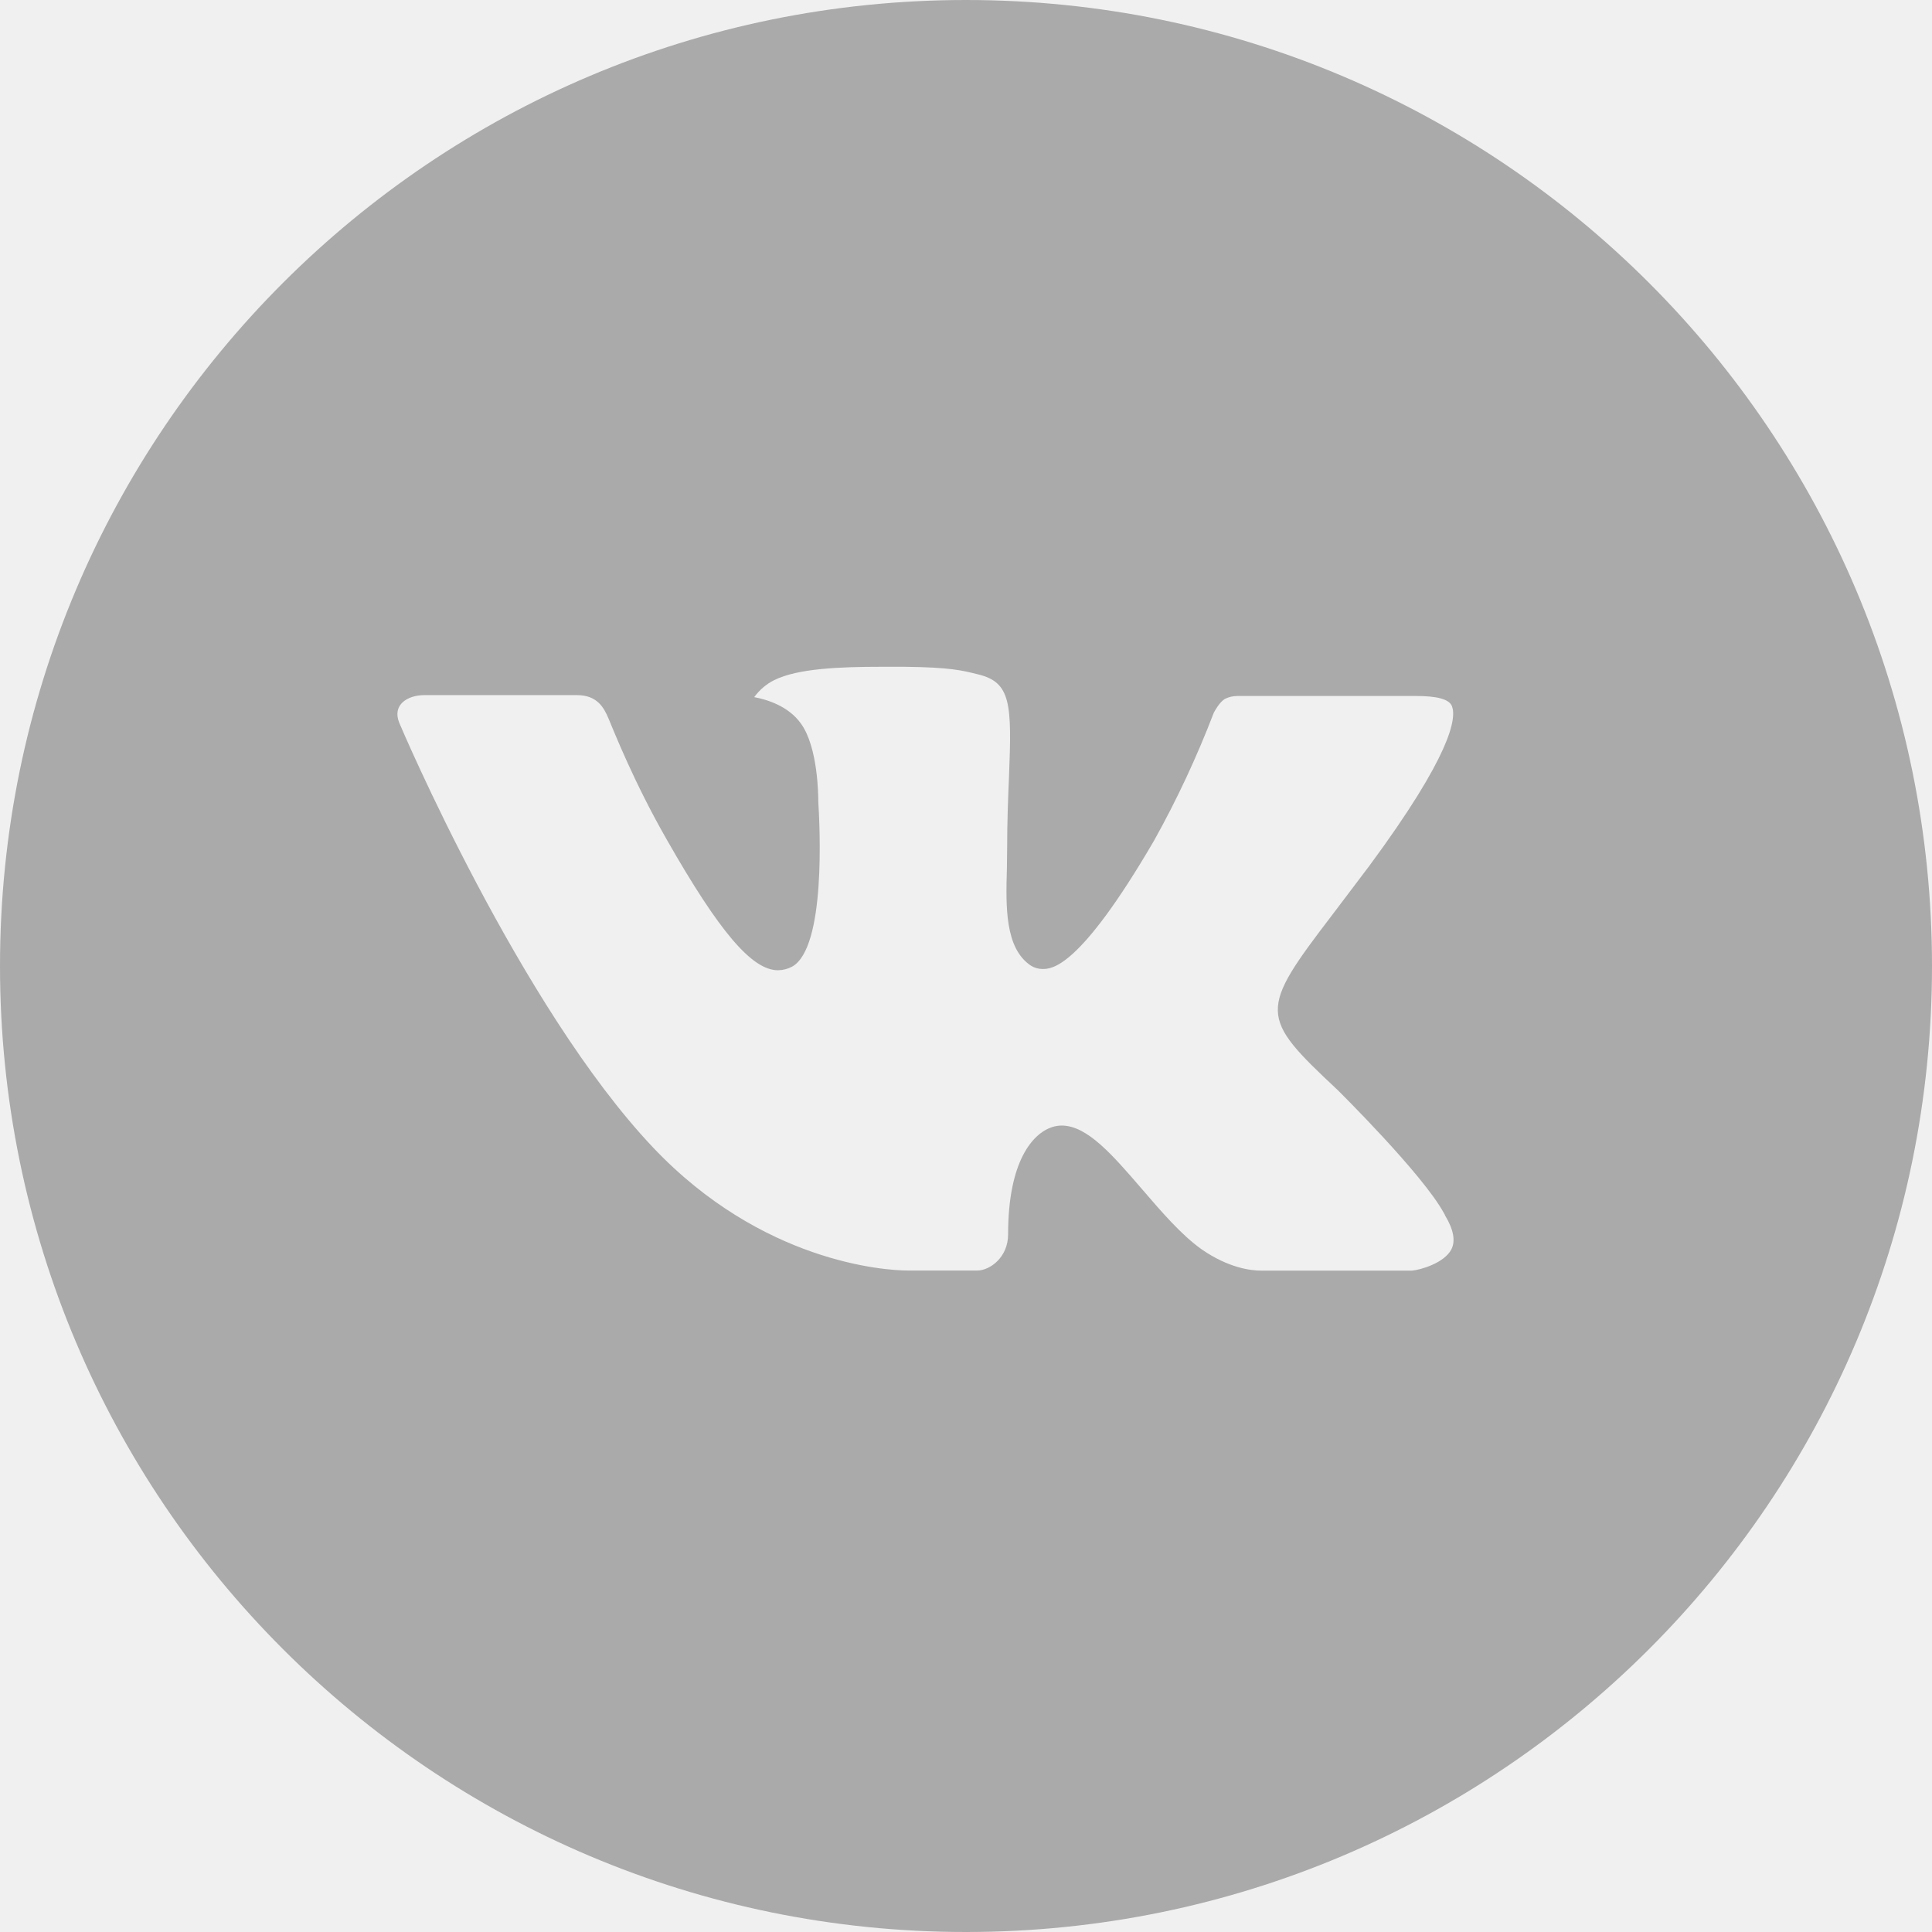
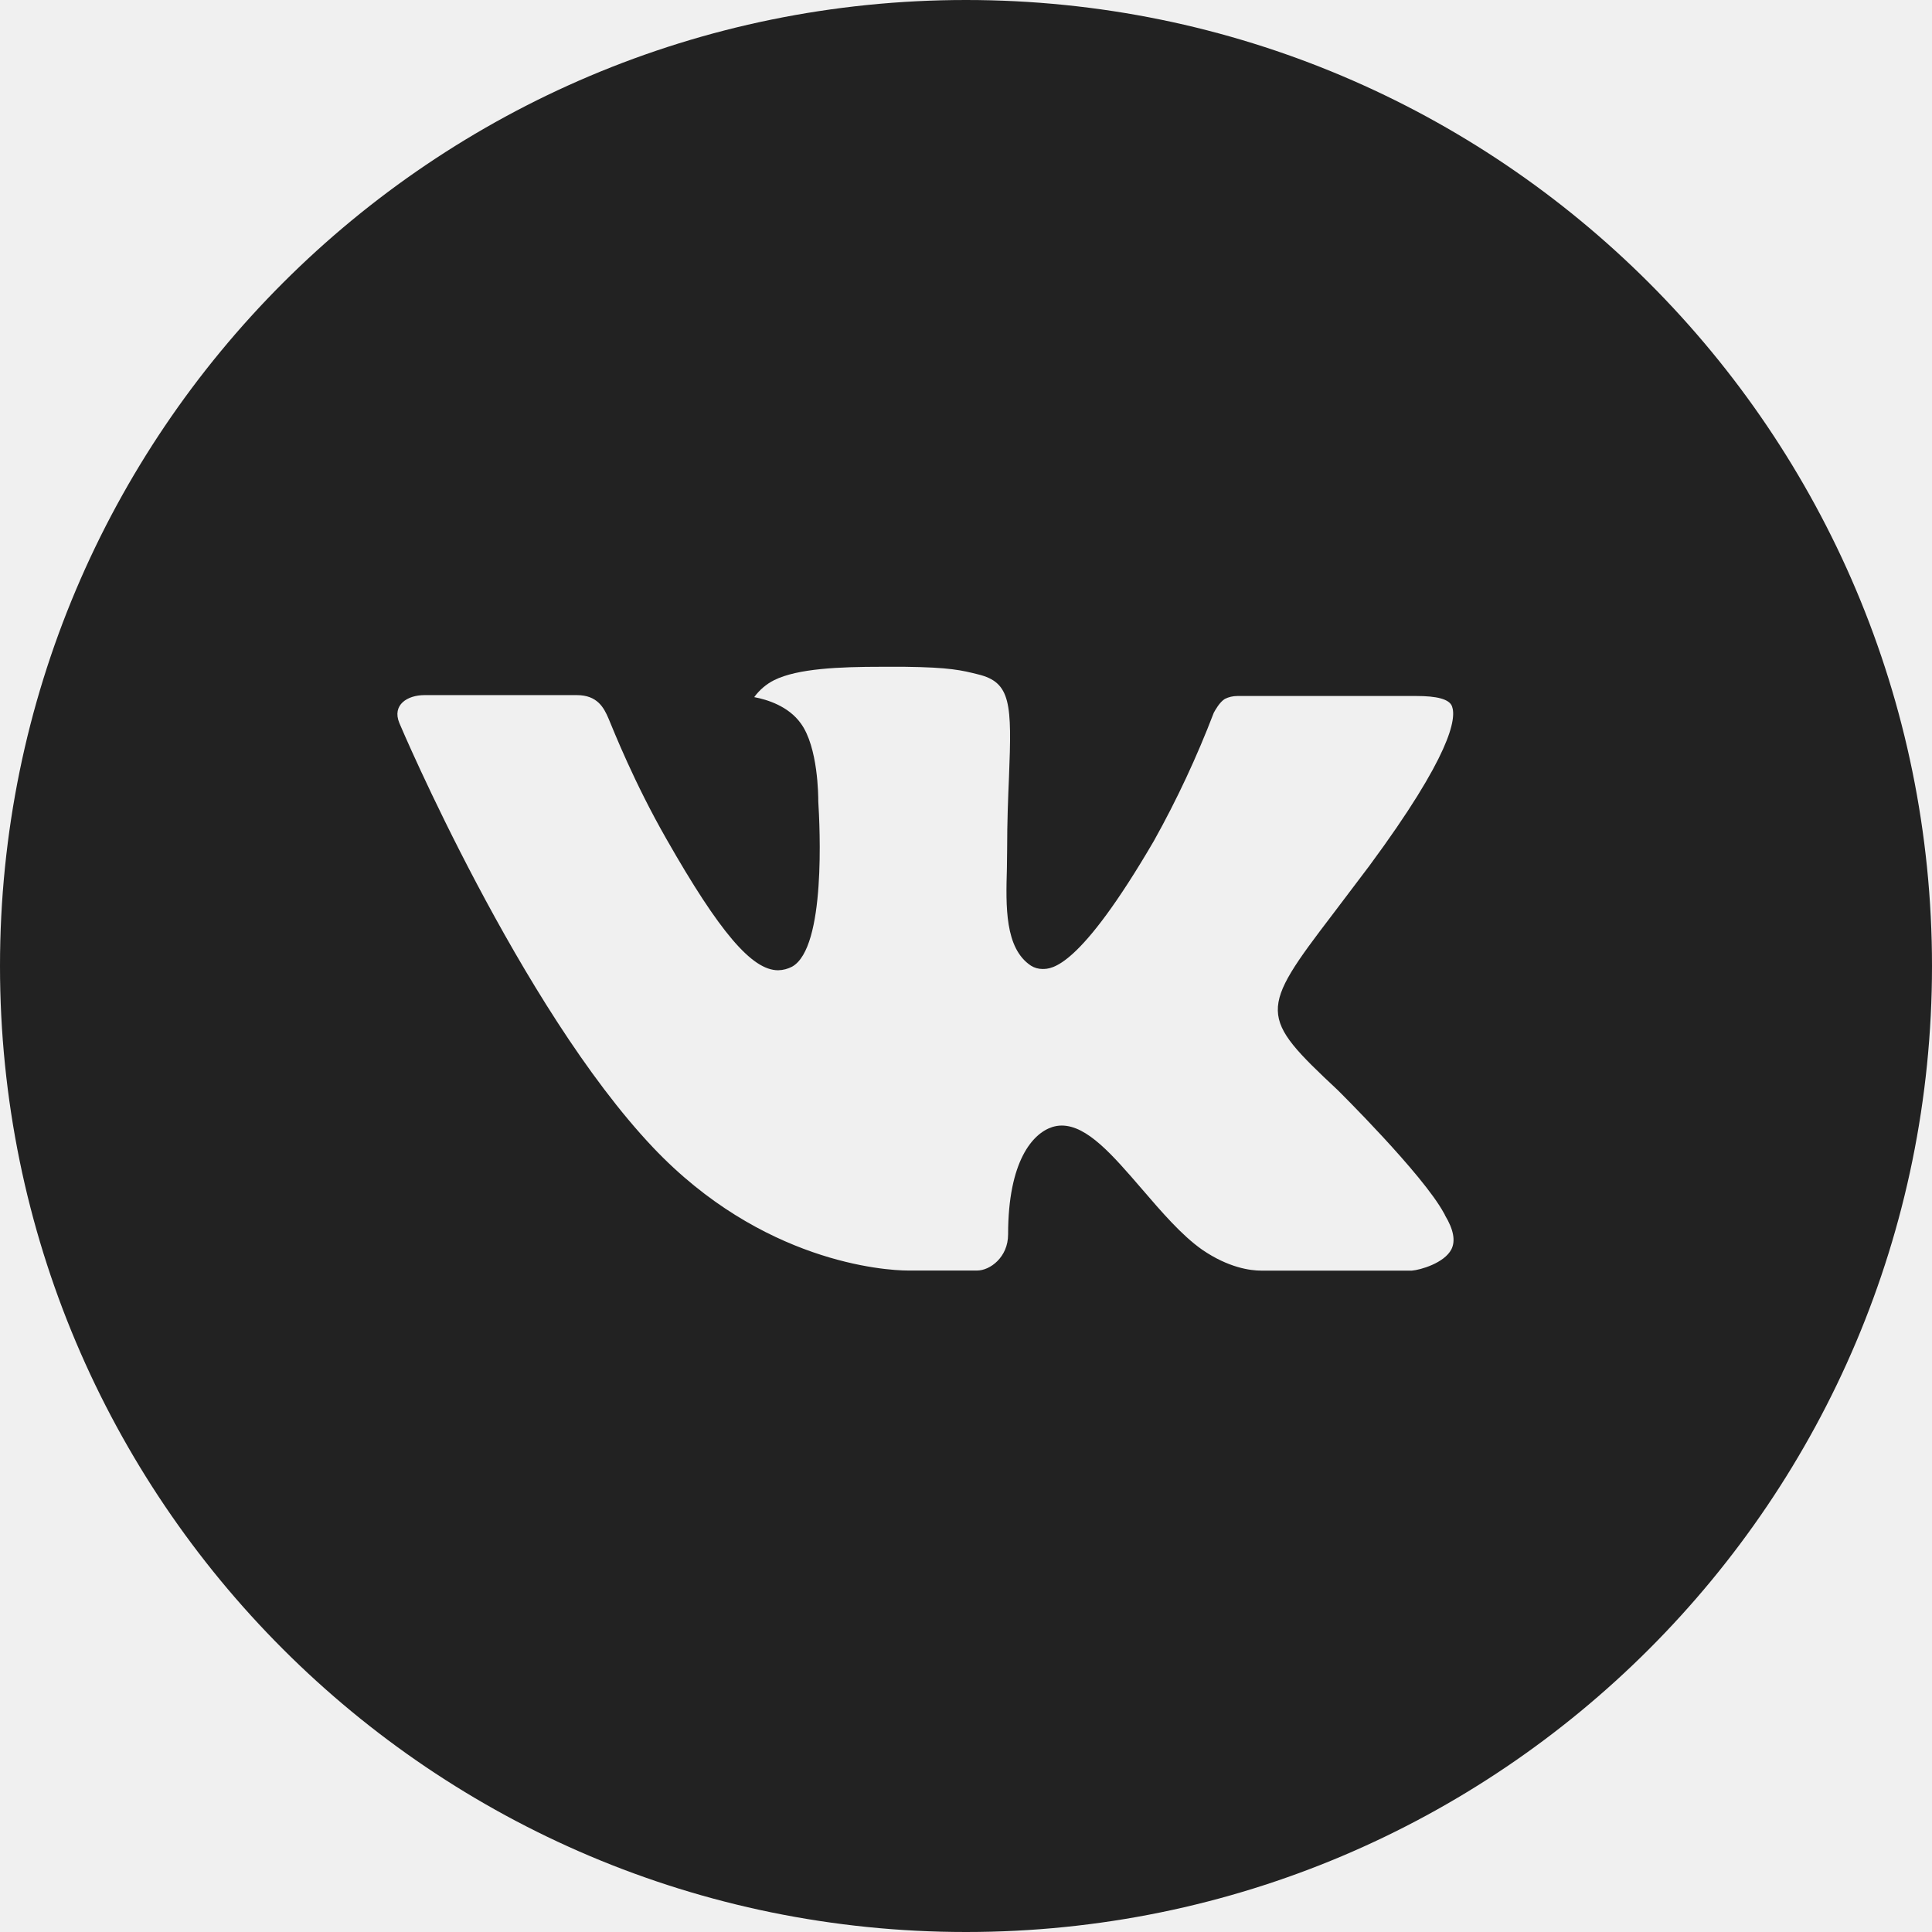
<svg xmlns="http://www.w3.org/2000/svg" width="24" height="24" viewBox="0 0 24 24" fill="none">
-   <g id="Vk" clip-path="url(#clip0_1614_1347)">
-     <path id="Vector" d="M12 0C5.372 0 0 5.372 0 12C0 18.628 5.372 24 12 24C18.628 24 24 18.628 24 12C24 5.372 18.628 0 12 0ZM16.615 13.539C16.615 13.539 17.676 14.586 17.938 15.072C17.945 15.082 17.949 15.092 17.951 15.098C18.058 15.276 18.082 15.415 18.03 15.519C17.942 15.691 17.642 15.776 17.54 15.784H15.665C15.535 15.784 15.262 15.75 14.932 15.523C14.679 15.345 14.429 15.054 14.185 14.77C13.821 14.348 13.506 13.982 13.189 13.982C13.148 13.982 13.108 13.989 13.07 14.001C12.83 14.079 12.523 14.421 12.523 15.334C12.523 15.619 12.297 15.783 12.139 15.783H11.28C10.988 15.783 9.464 15.68 8.114 14.256C6.461 12.512 4.974 9.015 4.961 8.982C4.867 8.756 5.061 8.635 5.272 8.635H7.166C7.419 8.635 7.501 8.789 7.559 8.925C7.626 9.084 7.874 9.715 8.28 10.425C8.939 11.582 9.342 12.053 9.666 12.053C9.727 12.052 9.787 12.036 9.84 12.008C10.262 11.773 10.184 10.266 10.165 9.954C10.165 9.895 10.164 9.28 9.947 8.985C9.793 8.771 9.529 8.69 9.369 8.66C9.434 8.571 9.519 8.498 9.617 8.449C9.908 8.304 10.43 8.283 10.949 8.283H11.238C11.8 8.29 11.945 8.326 12.149 8.377C12.561 8.476 12.57 8.742 12.534 9.654C12.523 9.912 12.511 10.205 12.511 10.55C12.511 10.625 12.508 10.705 12.508 10.79C12.495 11.254 12.48 11.78 12.807 11.996C12.85 12.023 12.9 12.037 12.95 12.037C13.064 12.037 13.406 12.037 14.334 10.446C14.62 9.934 14.868 9.402 15.078 8.854C15.096 8.821 15.151 8.721 15.216 8.682C15.264 8.658 15.317 8.646 15.371 8.646H17.598C17.84 8.646 18.006 8.682 18.038 8.776C18.093 8.925 18.027 9.379 17.011 10.755L16.558 11.354C15.636 12.561 15.636 12.623 16.615 13.539Z" fill="#AAAAAA" />
+   <g id="Vk" clip-path="url(#clip0_2717_9920)">
+     <path id="Vector" d="M12 0C5.372 0 0 5.372 0 12C0 18.628 5.372 24 12 24C18.628 24 24 18.628 24 12C24 5.372 18.628 0 12 0ZM16.615 13.539C16.615 13.539 17.676 14.586 17.938 15.072C17.945 15.082 17.949 15.092 17.951 15.098C18.058 15.276 18.082 15.415 18.03 15.519C17.942 15.691 17.642 15.776 17.54 15.784H15.665C15.535 15.784 15.262 15.75 14.932 15.523C14.679 15.345 14.429 15.054 14.185 14.77C13.821 14.348 13.506 13.982 13.189 13.982C13.148 13.982 13.108 13.989 13.07 14.001C12.83 14.079 12.523 14.421 12.523 15.334C12.523 15.619 12.297 15.783 12.139 15.783H11.28C10.988 15.783 9.464 15.68 8.114 14.256C6.461 12.512 4.974 9.015 4.961 8.982C4.867 8.756 5.061 8.635 5.272 8.635H7.166C7.419 8.635 7.501 8.789 7.559 8.925C7.626 9.084 7.874 9.715 8.28 10.425C8.939 11.582 9.342 12.053 9.666 12.053C9.727 12.052 9.787 12.036 9.84 12.008C10.262 11.773 10.184 10.266 10.165 9.954C10.165 9.895 10.164 9.28 9.947 8.985C9.793 8.771 9.529 8.69 9.369 8.66C9.434 8.571 9.519 8.498 9.617 8.449C9.908 8.304 10.43 8.283 10.949 8.283H11.238C11.8 8.29 11.945 8.326 12.149 8.377C12.561 8.476 12.57 8.742 12.534 9.654C12.523 9.912 12.511 10.205 12.511 10.55C12.511 10.625 12.508 10.705 12.508 10.79C12.495 11.254 12.48 11.78 12.807 11.996C12.85 12.023 12.9 12.037 12.95 12.037C13.064 12.037 13.406 12.037 14.334 10.446C14.62 9.934 14.868 9.402 15.078 8.854C15.096 8.821 15.151 8.721 15.216 8.682C15.264 8.658 15.317 8.646 15.371 8.646H17.598C17.84 8.646 18.006 8.682 18.038 8.776C18.093 8.925 18.027 9.379 17.011 10.755L16.558 11.354C15.636 12.561 15.636 12.623 16.615 13.539Z" fill="#222222" />
  </g>
  <defs>
-     <clipPath id="clip0_1614_1347">
+     <clipPath id="clip0_2717_9920">
      <rect width="24" height="24" fill="white" />
    </clipPath>
  </defs>
</svg>
